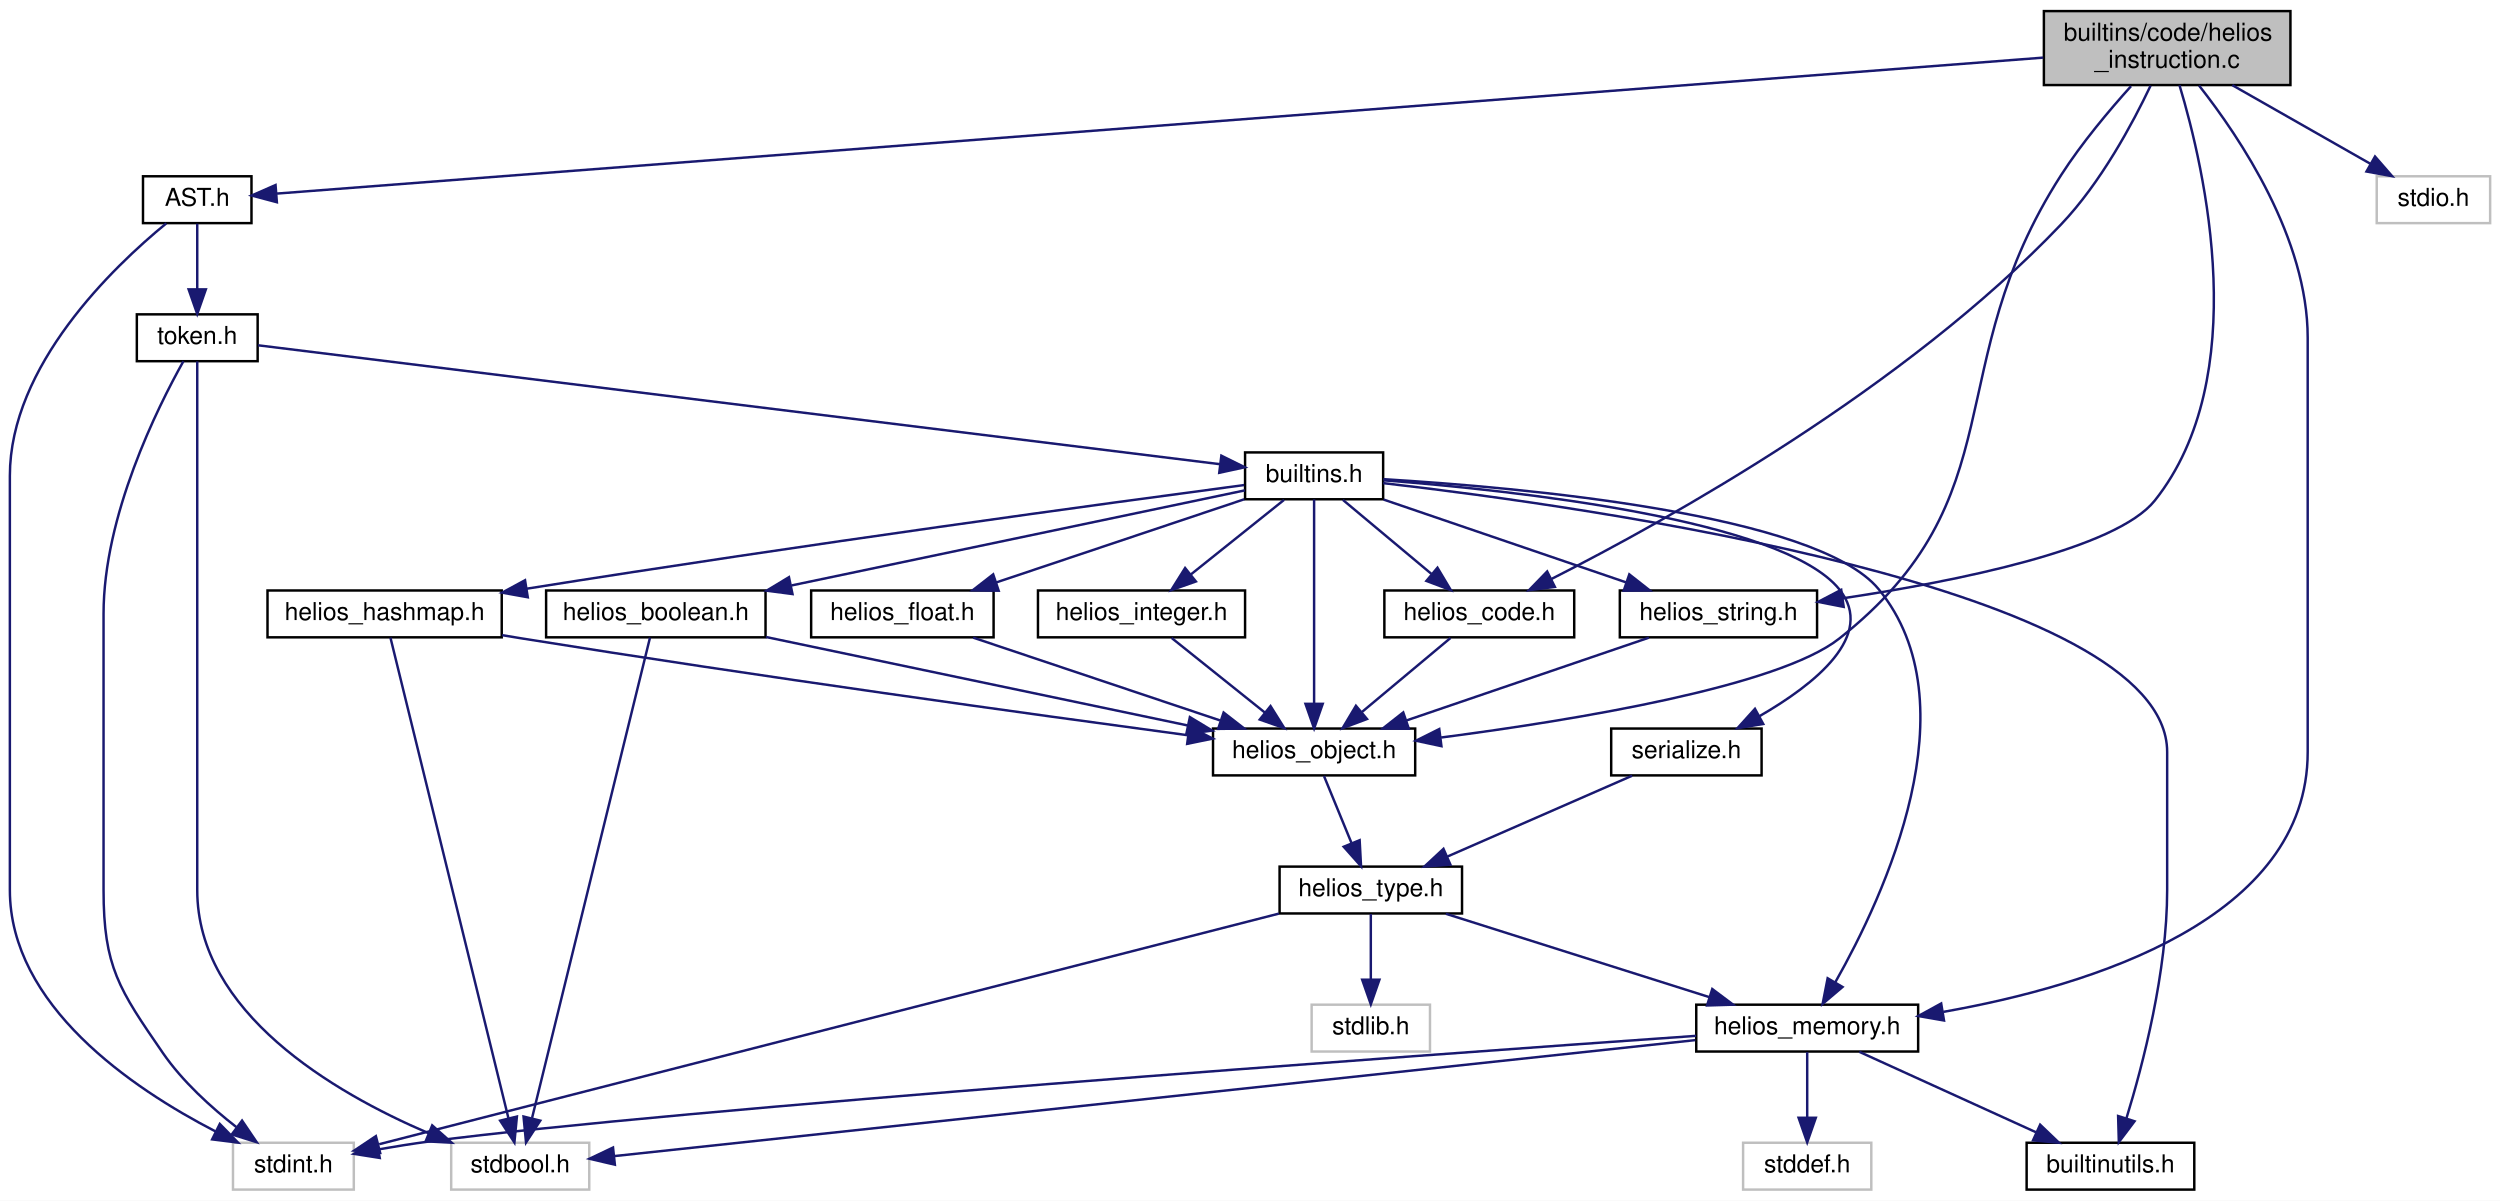
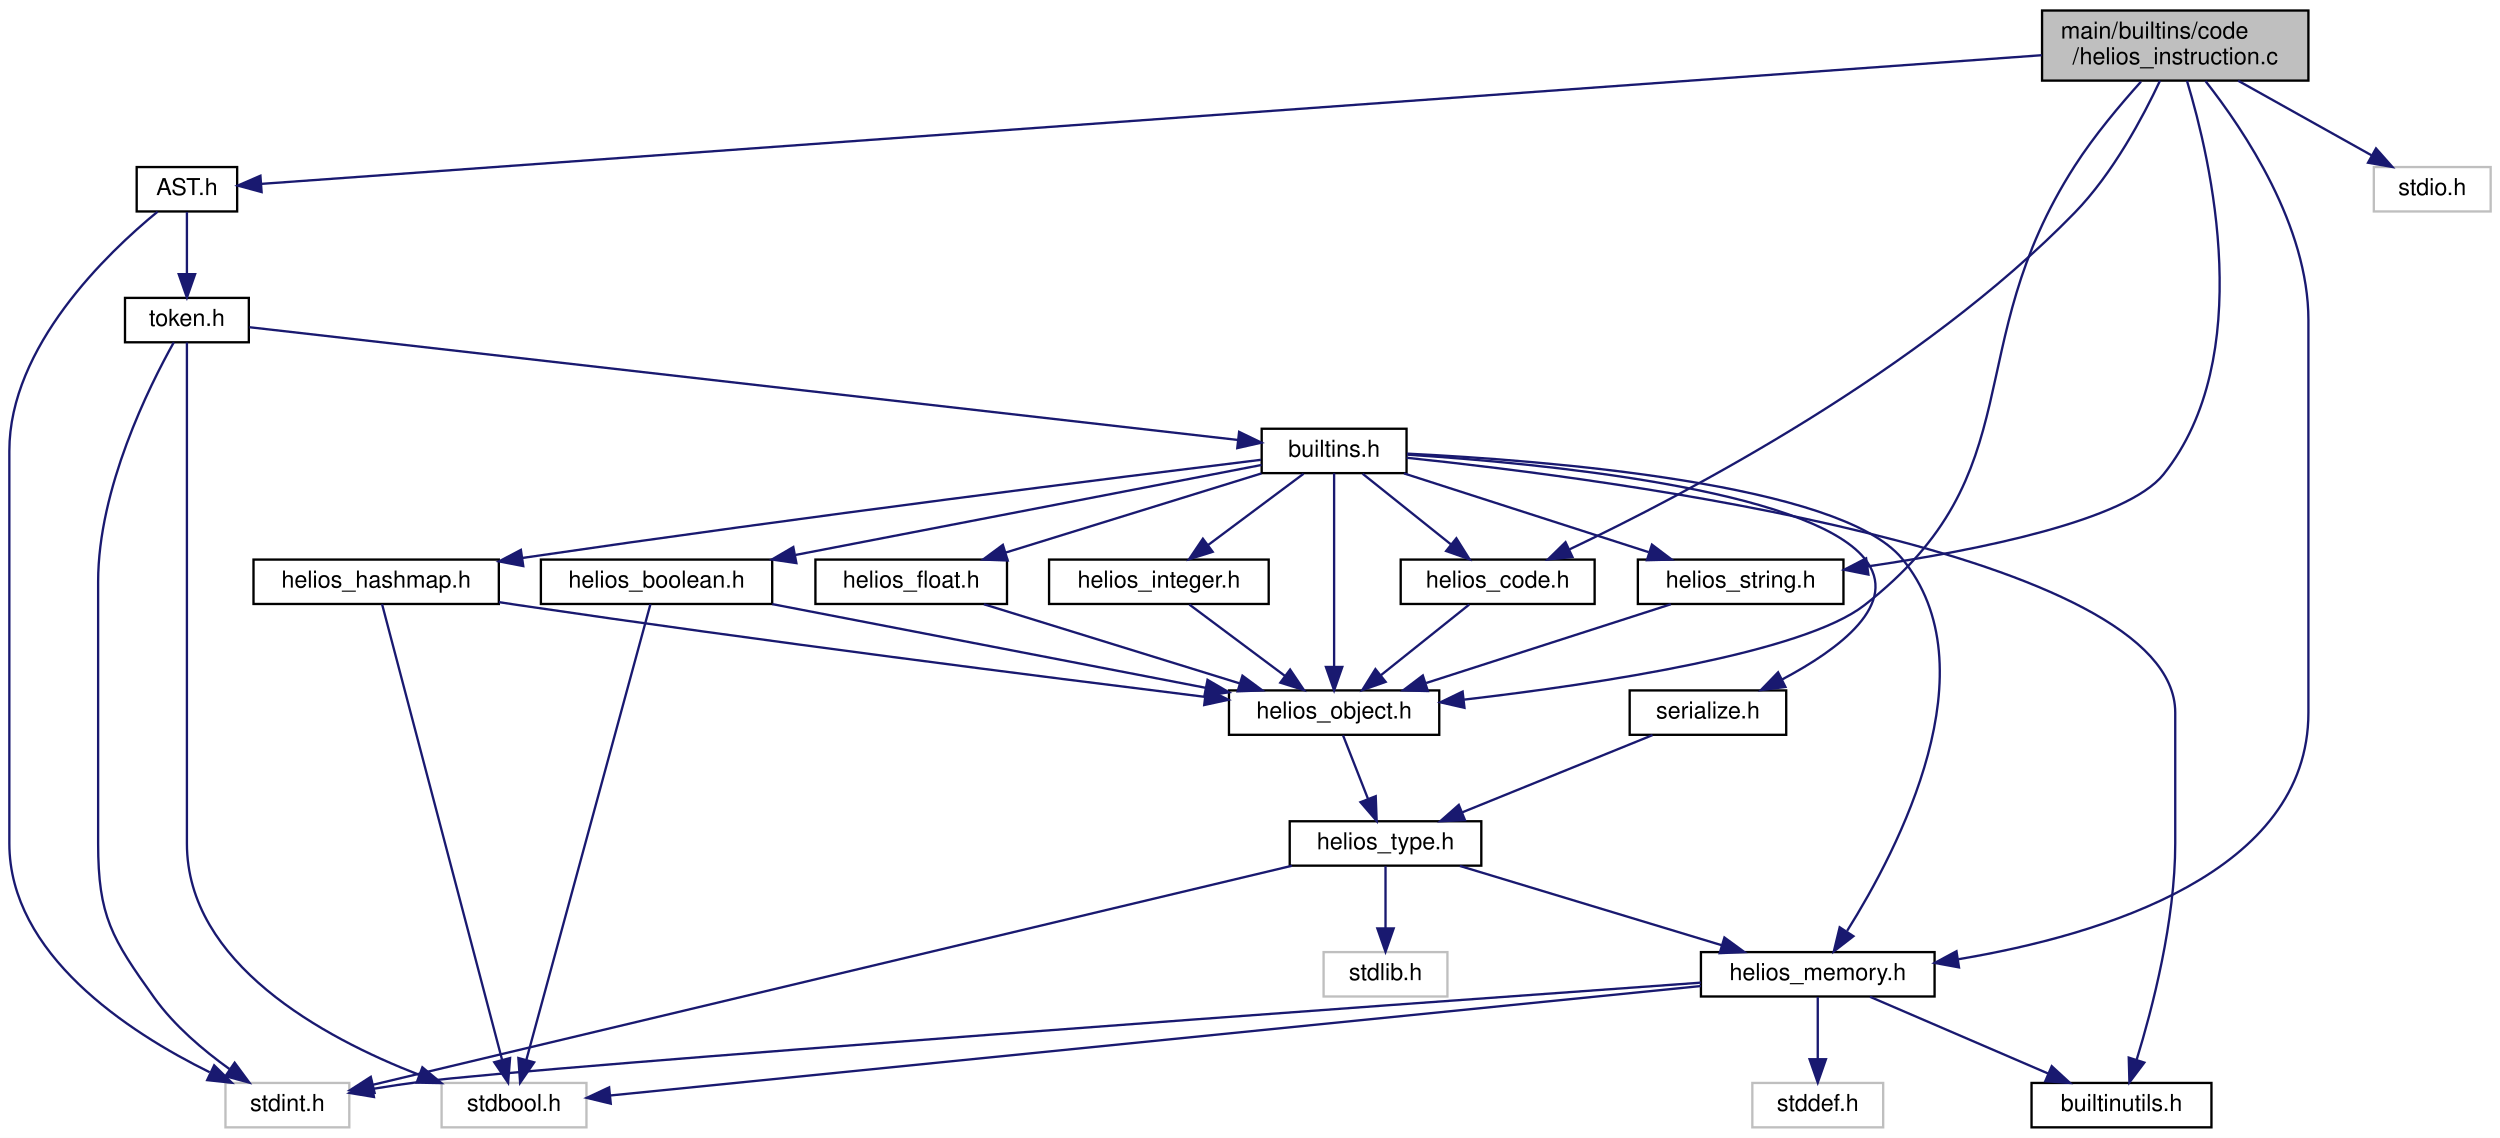
- <svg xmlns="http://www.w3.org/2000/svg" xmlns:xlink="http://www.w3.org/1999/xlink" width="1014pt" height="487pt" viewBox="0.00 0.00 1014.00 487.00">
+ <svg xmlns="http://www.w3.org/2000/svg" xmlns:xlink="http://www.w3.org/1999/xlink" width="1070pt" height="487pt" viewBox="0.00 0.00 1070.00 487.00">
  <g id="graph0" class="graph" transform="scale(1 1) rotate(0) translate(4 483)">
-     <polygon fill="#ffffff" stroke="transparent" points="-4,4 -4,-483 1010,-483 1010,4 -4,4" />
+     <polygon fill="#ffffff" stroke="transparent" points="-4,4 -4,-483 1066,-483 1066,4 -4,4" />
    <g id="node1" class="node">
      <g id="a_node1">
        <a xlink:title=" ">
-           <polygon fill="#bfbfbf" stroke="#000000" points="825,-448.5 825,-478.5 925,-478.5 925,-448.5 825,-448.5" />
-           <text text-anchor="start" x="833" y="-466.5" font-family="Helvetica,sans-Serif" font-size="10.00" fill="#000000">builtins/code/helios</text>
-           <text text-anchor="middle" x="875" y="-455.5" font-family="Helvetica,sans-Serif" font-size="10.00" fill="#000000">_instruction.c</text>
+           <polygon fill="#bfbfbf" stroke="#000000" points="870,-448.5 870,-478.5 984,-478.5 984,-448.5 870,-448.5" />
+           <text text-anchor="start" x="878" y="-466.5" font-family="Helvetica,sans-Serif" font-size="10.00" fill="#000000">main/builtins/code</text>
+           <text text-anchor="middle" x="927" y="-455.5" font-family="Helvetica,sans-Serif" font-size="10.00" fill="#000000">/helios_instruction.c</text>
        </a>
      </g>
    </g>
    <g id="node2" class="node">
      <g id="a_node2">
        <a xlink:href="AST_8h.html" target="_top" xlink:title=" ">
-           <polygon fill="#ffffff" stroke="#000000" points="54,-392.5 54,-411.5 98,-411.5 98,-392.5 54,-392.5" />
+           <polygon fill="#ffffff" stroke="#000000" points="54.5,-392.5 54.5,-411.5 97.5,-411.5 97.5,-392.5 54.5,-392.5" />
          <text text-anchor="middle" x="76" y="-399.5" font-family="Helvetica,sans-Serif" font-size="10.00" fill="#000000">AST.h</text>
        </a>
      </g>
    </g>
    <g id="edge1" class="edge">
-       <path fill="none" stroke="#191970" d="M824.716,-459.63C674.511,-448.068 231.914,-414.001 108.36,-404.491" />
-       <polygon fill="#191970" stroke="#191970" points="108.3,-400.976 98.061,-403.698 107.763,-407.955 108.3,-400.976" />
+       <path fill="none" stroke="#191970" d="M869.842,-459.369C705.443,-447.489 235.017,-413.492 107.958,-404.31" />
+       <polygon fill="#191970" stroke="#191970" points="107.966,-400.801 97.74,-403.571 107.462,-407.783 107.966,-400.801" />
    </g>
    <g id="node8" class="node">
      <g id="a_node8">
        <a xlink:href="helios__object_8h.html" target="_top" xlink:title=" ">
-           <polygon fill="#ffffff" stroke="#000000" points="488,-168.5 488,-187.5 570,-187.5 570,-168.5 488,-168.5" />
-           <text text-anchor="middle" x="529" y="-175.5" font-family="Helvetica,sans-Serif" font-size="10.00" fill="#000000">helios_object.h</text>
+           <polygon fill="#ffffff" stroke="#000000" points="522,-168.5 522,-187.5 612,-187.5 612,-168.5 522,-168.5" />
+           <text text-anchor="middle" x="567" y="-175.5" font-family="Helvetica,sans-Serif" font-size="10.00" fill="#000000">helios_object.h</text>
        </a>
      </g>
    </g>
    <g id="edge36" class="edge">
-       <path fill="none" stroke="#191970" d="M860.357,-448.061C851.484,-438.223 840.311,-424.935 832,-412 781.926,-334.064 814.696,-281.417 742,-224 717.386,-204.56 635.298,-191.004 580.515,-183.866" />
-       <polygon fill="#191970" stroke="#191970" points="580.648,-180.355 570.286,-182.566 579.765,-187.299 580.648,-180.355" />
+       <path fill="none" stroke="#191970" d="M912.357,-448.061C903.484,-438.223 892.311,-424.935 884,-412 833.926,-334.064 867.061,-280.952 794,-224 767.822,-203.594 681.006,-190.377 622.646,-183.563" />
+       <polygon fill="#191970" stroke="#191970" points="622.793,-180.057 612.462,-182.405 622.002,-187.012 622.793,-180.057" />
    </g>
    <g id="node10" class="node">
      <g id="a_node10">
        <a xlink:href="helios__memory_8h.html" target="_top" xlink:title=" ">
-           <polygon fill="#ffffff" stroke="#000000" points="684,-56.5 684,-75.5 774,-75.5 774,-56.5 684,-56.5" />
-           <text text-anchor="middle" x="729" y="-63.5" font-family="Helvetica,sans-Serif" font-size="10.00" fill="#000000">helios_memory.h</text>
+           <polygon fill="#ffffff" stroke="#000000" points="724,-56.5 724,-75.5 824,-75.5 824,-56.5 724,-56.5" />
+           <text text-anchor="middle" x="774" y="-63.5" font-family="Helvetica,sans-Serif" font-size="10.00" fill="#000000">helios_memory.h</text>
        </a>
      </g>
    </g>
    <g id="edge35" class="edge">
-       <path fill="none" stroke="#191970" d="M887.934,-448.303C904.752,-426.938 932,-386.131 932,-346 932,-346 932,-346 932,-178 932,-110.271 844.298,-83.19 784.186,-72.583" />
-       <polygon fill="#191970" stroke="#191970" points="784.49,-69.085 774.052,-70.903 783.345,-75.991 784.49,-69.085" />
+       <path fill="none" stroke="#191970" d="M939.934,-448.303C956.752,-426.938 984,-386.131 984,-346 984,-346 984,-346 984,-178 984,-109.602 896.195,-82.83 834.139,-72.45" />
+       <polygon fill="#191970" stroke="#191970" points="834.455,-68.957 824.033,-70.864 833.37,-75.872 834.455,-68.957" />
    </g>
    <g id="node14" class="node">
      <g id="a_node14">
        <a xlink:href="helios__code_8h.html" target="_top" xlink:title=" ">
-           <polygon fill="#ffffff" stroke="#000000" points="557.5,-224.5 557.5,-243.5 634.5,-243.5 634.5,-224.5 557.5,-224.5" />
-           <text text-anchor="middle" x="596" y="-231.5" font-family="Helvetica,sans-Serif" font-size="10.00" fill="#000000">helios_code.h</text>
+           <polygon fill="#ffffff" stroke="#000000" points="595.5,-224.5 595.5,-243.5 678.5,-243.5 678.5,-224.5 595.5,-224.5" />
+           <text text-anchor="middle" x="637" y="-231.5" font-family="Helvetica,sans-Serif" font-size="10.00" fill="#000000">helios_code.h</text>
        </a>
      </g>
    </g>
    <g id="edge34" class="edge">
-       <path fill="none" stroke="#191970" d="M868.276,-448.245C860.946,-432.812 848.086,-408.885 832,-392 768.843,-325.702 673.126,-272.447 625.324,-248.2" />
-       <polygon fill="#191970" stroke="#191970" points="626.661,-244.956 616.152,-243.607 623.527,-251.214 626.661,-244.956" />
+       <path fill="none" stroke="#191970" d="M920.483,-448.463C913.235,-432.985 900.362,-408.82 884,-392 818.114,-324.267 717.911,-271.689 667.798,-247.9" />
+       <polygon fill="#191970" stroke="#191970" points="669.009,-244.602 658.469,-243.53 666.04,-250.941 669.009,-244.602" />
    </g>
    <g id="node18" class="node">
      <g id="a_node18">
        <a xlink:href="helios__string_8h.html" target="_top" xlink:title=" ">
-           <polygon fill="#ffffff" stroke="#000000" points="653,-224.5 653,-243.5 733,-243.5 733,-224.5 653,-224.5" />
-           <text text-anchor="middle" x="693" y="-231.5" font-family="Helvetica,sans-Serif" font-size="10.00" fill="#000000">helios_string.h</text>
+           <polygon fill="#ffffff" stroke="#000000" points="697,-224.5 697,-243.5 785,-243.5 785,-224.5 697,-224.5" />
+           <text text-anchor="middle" x="741" y="-231.5" font-family="Helvetica,sans-Serif" font-size="10.00" fill="#000000">helios_string.h</text>
        </a>
      </g>
    </g>
    <g id="edge37" class="edge">
-       <path fill="none" stroke="#191970" d="M880.005,-448.417C890.313,-414.244 909.774,-330.01 870,-280 854.304,-260.264 789.94,-247.31 743.348,-240.32" />
-       <polygon fill="#191970" stroke="#191970" points="743.804,-236.849 733.405,-238.877 742.798,-243.777 743.804,-236.849" />
+       <path fill="none" stroke="#191970" d="M932.024,-448.402C942.371,-414.198 961.909,-329.902 922,-280 906.247,-260.302 842.788,-247.557 795.428,-240.588" />
+       <polygon fill="#191970" stroke="#191970" points="795.681,-237.089 785.288,-239.147 794.696,-244.019 795.681,-237.089" />
    </g>
    <g id="node20" class="node">
      <g id="a_node20">
        <a xlink:title=" ">
-           <polygon fill="#ffffff" stroke="#bfbfbf" points="960,-392.5 960,-411.5 1006,-411.5 1006,-392.5 960,-392.5" />
-           <text text-anchor="middle" x="983" y="-399.5" font-family="Helvetica,sans-Serif" font-size="10.00" fill="#000000">stdio.h</text>
+           <polygon fill="#ffffff" stroke="#bfbfbf" points="1012,-392.5 1012,-411.5 1062,-411.5 1062,-392.5 1012,-392.5" />
+           <text text-anchor="middle" x="1037" y="-399.5" font-family="Helvetica,sans-Serif" font-size="10.00" fill="#000000">stdio.h</text>
        </a>
      </g>
    </g>
    <g id="edge38" class="edge">
-       <path fill="none" stroke="#191970" d="M901.42,-448.455C918.491,-438.734 940.59,-426.15 957.481,-416.532" />
-       <polygon fill="#191970" stroke="#191970" points="959.306,-419.52 966.264,-411.53 955.842,-413.437 959.306,-419.52" />
+       <path fill="none" stroke="#191970" d="M953.909,-448.455C971.297,-438.734 993.805,-426.15 1011.008,-416.532" />
+       <polygon fill="#191970" stroke="#191970" points="1012.933,-419.465 1019.954,-411.53 1009.517,-413.355 1012.933,-419.465" />
    </g>
    <g id="node3" class="node">
      <g id="a_node3">
        <a xlink:title=" ">
-           <polygon fill="#ffffff" stroke="#bfbfbf" points="90.5,-.5 90.5,-19.5 139.5,-19.5 139.5,-.5 90.5,-.5" />
-           <text text-anchor="middle" x="115" y="-7.5" font-family="Helvetica,sans-Serif" font-size="10.00" fill="#000000">stdint.h</text>
+           <polygon fill="#ffffff" stroke="#bfbfbf" points="92.5,-.5 92.5,-19.5 145.5,-19.5 145.5,-.5 92.5,-.5" />
+           <text text-anchor="middle" x="119" y="-7.5" font-family="Helvetica,sans-Serif" font-size="10.00" fill="#000000">stdint.h</text>
        </a>
      </g>
    </g>
    <g id="edge2" class="edge">
-       <path fill="none" stroke="#191970" d="M63.45,-392.408C41.864,-374.716 0,-334.647 0,-290 0,-290 0,-290 0,-122 0,-75.255 49.368,-41.684 83.412,-24.092" />
-       <polygon fill="#191970" stroke="#191970" points="85.151,-27.136 92.554,-19.556 82.04,-20.865 85.151,-27.136" />
+       <path fill="none" stroke="#191970" d="M63.45,-392.408C41.864,-374.716 0,-334.647 0,-290 0,-290 0,-290 0,-122 0,-74.673 50.529,-41.468 85.736,-24.076" />
+       <polygon fill="#191970" stroke="#191970" points="87.665,-27.035 95.205,-19.591 84.669,-20.709 87.665,-27.035" />
    </g>
    <g id="node4" class="node">
      <g id="a_node4">
        <a xlink:href="token_8h.html" target="_top" xlink:title=" ">
-           <polygon fill="#ffffff" stroke="#000000" points="51.5,-336.5 51.5,-355.5 100.5,-355.5 100.5,-336.5 51.5,-336.5" />
+           <polygon fill="#ffffff" stroke="#000000" points="49.5,-336.5 49.5,-355.5 102.5,-355.5 102.5,-336.5 49.5,-336.5" />
          <text text-anchor="middle" x="76" y="-343.5" font-family="Helvetica,sans-Serif" font-size="10.00" fill="#000000">token.h</text>
        </a>
      </g>
    </g>
    <g id="edge3" class="edge">
      <path fill="none" stroke="#191970" d="M76,-392.245C76,-384.938 76,-374.694 76,-365.705" />
      <polygon fill="#191970" stroke="#191970" points="79.5,-365.643 76,-355.643 72.5,-365.643 79.5,-365.643" />
    </g>
    <g id="edge33" class="edge">
-       <path fill="none" stroke="#191970" d="M70.393,-336.483C59.823,-317.614 38,-273.834 38,-234 38,-234 38,-234 38,-122 38,-90.787 44.315,-81.719 62,-56 69.982,-44.392 81.566,-33.886 91.869,-25.854" />
-       <polygon fill="#191970" stroke="#191970" points="94.181,-28.497 100.116,-19.72 90.003,-22.88 94.181,-28.497" />
+       <path fill="none" stroke="#191970" d="M70.393,-336.483C59.823,-317.614 38,-273.834 38,-234 38,-234 38,-234 38,-122 38,-90.787 43.857,-81.398 62,-56 70.574,-43.998 83.08,-33.428 94.195,-25.457" />
+       <polygon fill="#191970" stroke="#191970" points="96.424,-28.173 102.709,-19.644 92.476,-22.392 96.424,-28.173" />
    </g>
    <g id="node5" class="node">
      <g id="a_node5">
        <a xlink:href="builtins_8h.html" target="_top" xlink:title=" ">
-           <polygon fill="#ffffff" stroke="#000000" points="501,-280.5 501,-299.5 557,-299.5 557,-280.5 501,-280.5" />
-           <text text-anchor="middle" x="529" y="-287.5" font-family="Helvetica,sans-Serif" font-size="10.00" fill="#000000">builtins.h</text>
+           <polygon fill="#ffffff" stroke="#000000" points="536,-280.5 536,-299.5 598,-299.5 598,-280.5 536,-280.5" />
+           <text text-anchor="middle" x="567" y="-287.5" font-family="Helvetica,sans-Serif" font-size="10.00" fill="#000000">builtins.h</text>
        </a>
      </g>
    </g>
    <g id="edge4" class="edge">
-       <path fill="none" stroke="#191970" d="M100.677,-342.949C175.535,-333.695 400.43,-305.894 490.795,-294.723" />
-       <polygon fill="#191970" stroke="#191970" points="491.383,-298.177 500.878,-293.476 490.524,-291.23 491.383,-298.177" />
+       <path fill="none" stroke="#191970" d="M102.747,-342.949C183.938,-333.689 427.97,-305.857 525.786,-294.701" />
+       <polygon fill="#191970" stroke="#191970" points="526.342,-298.16 535.881,-293.549 525.549,-291.205 526.342,-298.16" />
    </g>
    <g id="node11" class="node">
      <g id="a_node11">
        <a xlink:title=" ">
-           <polygon fill="#ffffff" stroke="#bfbfbf" points="179,-.5 179,-19.5 235,-19.5 235,-.5 179,-.5" />
-           <text text-anchor="middle" x="207" y="-7.5" font-family="Helvetica,sans-Serif" font-size="10.00" fill="#000000">stdbool.h</text>
+           <polygon fill="#ffffff" stroke="#bfbfbf" points="185,-.5 185,-19.5 247,-19.5 247,-.5 185,-.5" />
+           <text text-anchor="middle" x="216" y="-7.5" font-family="Helvetica,sans-Serif" font-size="10.00" fill="#000000">stdbool.h</text>
        </a>
      </g>
    </g>
    <g id="edge32" class="edge">
-       <path fill="none" stroke="#191970" d="M76,-336.412C76,-317.054 76,-271.917 76,-234 76,-234 76,-234 76,-122 76,-72.348 131.04,-40.007 169.767,-23.396" />
-       <polygon fill="#191970" stroke="#191970" points="171.3,-26.551 179.218,-19.512 168.638,-20.076 171.3,-26.551" />
+       <path fill="none" stroke="#191970" d="M76,-336.412C76,-317.054 76,-271.917 76,-234 76,-234 76,-234 76,-122 76,-70.707 134.01,-39.041 175.347,-22.988" />
+       <polygon fill="#191970" stroke="#191970" points="176.776,-26.191 184.929,-19.426 174.337,-19.63 176.776,-26.191" />
    </g>
    <g id="node6" class="node">
      <g id="a_node6">
        <a xlink:href="builtinutils_8h.html" target="_top" xlink:title=" ">
-           <polygon fill="#ffffff" stroke="#000000" points="818,-.5 818,-19.5 886,-19.5 886,-.5 818,-.5" />
-           <text text-anchor="middle" x="852" y="-7.5" font-family="Helvetica,sans-Serif" font-size="10.00" fill="#000000">builtinutils.h</text>
+           <polygon fill="#ffffff" stroke="#000000" points="865.5,-.5 865.5,-19.5 942.5,-19.5 942.5,-.5 865.5,-.5" />
+           <text text-anchor="middle" x="904" y="-7.5" font-family="Helvetica,sans-Serif" font-size="10.00" fill="#000000">builtinutils.h</text>
        </a>
      </g>
    </g>
    <g id="edge5" class="edge">
-       <path fill="none" stroke="#191970" d="M557.021,-287.043C639.392,-277.581 875,-244.69 875,-178 875,-178 875,-178 875,-122 875,-88.906 865.245,-51.415 858.441,-29.29" />
-       <polygon fill="#191970" stroke="#191970" points="861.771,-28.21 855.394,-19.75 855.103,-30.34 861.771,-28.21" />
+       <path fill="none" stroke="#191970" d="M598.005,-287.076C685.328,-277.99 927,-246.646 927,-178 927,-178 927,-178 927,-122 927,-88.906 917.245,-51.415 910.441,-29.29" />
+       <polygon fill="#191970" stroke="#191970" points="913.771,-28.21 907.394,-19.75 907.103,-30.34 913.771,-28.21" />
    </g>
    <g id="node7" class="node">
      <g id="a_node7">
        <a xlink:href="helios__boolean_8h.html" target="_top" xlink:title=" ">
-           <polygon fill="#ffffff" stroke="#000000" points="217.5,-224.5 217.5,-243.5 306.5,-243.5 306.5,-224.5 217.5,-224.5" />
-           <text text-anchor="middle" x="262" y="-231.5" font-family="Helvetica,sans-Serif" font-size="10.00" fill="#000000">helios_boolean.h</text>
+           <polygon fill="#ffffff" stroke="#000000" points="227.5,-224.5 227.5,-243.5 326.5,-243.5 326.5,-224.5 227.5,-224.5" />
+           <text text-anchor="middle" x="277" y="-231.5" font-family="Helvetica,sans-Serif" font-size="10.00" fill="#000000">helios_boolean.h</text>
        </a>
      </g>
    </g>
    <g id="edge6" class="edge">
-       <path fill="none" stroke="#191970" d="M500.931,-284.113C457.446,-274.992 372.985,-257.278 317.033,-245.542" />
-       <polygon fill="#191970" stroke="#191970" points="317.439,-242.052 306.933,-243.424 316.002,-248.903 317.439,-242.052" />
+       <path fill="none" stroke="#191970" d="M535.965,-284.007C488.518,-274.845 397.093,-257.19 336.556,-245.5" />
+       <polygon fill="#191970" stroke="#191970" points="336.856,-241.994 326.374,-243.534 335.529,-248.867 336.856,-241.994" />
    </g>
    <g id="edge26" class="edge">
-       <path fill="none" stroke="#191970" d="M529,-280.451C529,-262.184 529,-221.955 529,-197.698" />
-       <polygon fill="#191970" stroke="#191970" points="532.5,-197.525 529,-187.525 525.5,-197.525 532.5,-197.525" />
+       <path fill="none" stroke="#191970" d="M567,-280.451C567,-262.184 567,-221.955 567,-197.698" />
+       <polygon fill="#191970" stroke="#191970" points="570.5,-197.525 567,-187.525 563.5,-197.525 570.5,-197.525" />
    </g>
    <g id="edge29" class="edge">
-       <path fill="none" stroke="#191970" d="M557.116,-288.645C612.576,-285.321 732.882,-274.665 758,-244 796.265,-197.284 760.413,-119.927 740.403,-84.614" />
-       <polygon fill="#191970" stroke="#191970" points="743.33,-82.686 735.254,-75.829 737.291,-86.226 743.33,-82.686" />
+       <path fill="none" stroke="#191970" d="M598.18,-288.856C657.58,-285.952 783.43,-276.072 810,-244 848.793,-197.174 808.701,-119.873 786.566,-84.594" />
+       <polygon fill="#191970" stroke="#191970" points="789.255,-82.307 780.88,-75.818 783.381,-86.113 789.255,-82.307" />
    </g>
    <g id="edge17" class="edge">
-       <path fill="none" stroke="#191970" d="M540.67,-280.245C550.566,-271.975 564.963,-259.942 576.59,-250.223" />
-       <polygon fill="#191970" stroke="#191970" points="579.035,-252.741 584.463,-243.643 574.546,-247.37 579.035,-252.741" />
+       <path fill="none" stroke="#191970" d="M579.193,-280.245C589.632,-271.894 604.865,-259.708 617.074,-249.941" />
+       <polygon fill="#191970" stroke="#191970" points="619.324,-252.623 624.947,-243.643 614.952,-247.157 619.324,-252.623" />
    </g>
    <g id="node15" class="node">
      <g id="a_node15">
        <a xlink:href="helios__float_8h.html" target="_top" xlink:title=" ">
-           <polygon fill="#ffffff" stroke="#000000" points="325,-224.5 325,-243.5 399,-243.5 399,-224.5 325,-224.5" />
-           <text text-anchor="middle" x="362" y="-231.5" font-family="Helvetica,sans-Serif" font-size="10.00" fill="#000000">helios_float.h</text>
+           <polygon fill="#ffffff" stroke="#000000" points="345,-224.5 345,-243.5 427,-243.5 427,-224.5 345,-224.5" />
+           <text text-anchor="middle" x="386" y="-231.5" font-family="Helvetica,sans-Serif" font-size="10.00" fill="#000000">helios_float.h</text>
        </a>
      </g>
    </g>
    <g id="edge19" class="edge">
-       <path fill="none" stroke="#191970" d="M500.671,-280.5C472.96,-271.208 430.577,-256.996 399.962,-246.73" />
-       <polygon fill="#191970" stroke="#191970" points="401.062,-243.407 390.468,-243.546 398.837,-250.044 401.062,-243.407" />
+       <path fill="none" stroke="#191970" d="M535.885,-280.373C505.657,-271.021 459.604,-256.772 426.526,-246.538" />
+       <polygon fill="#191970" stroke="#191970" points="427.297,-243.113 416.709,-243.501 425.228,-249.8 427.297,-243.113" />
    </g>
    <g id="node16" class="node">
      <g id="a_node16">
        <a xlink:href="helios__hashmap_8h.html" target="_top" xlink:title=" ">
-           <polygon fill="#ffffff" stroke="#000000" points="104.5,-224.5 104.5,-243.5 199.5,-243.5 199.5,-224.5 104.5,-224.5" />
-           <text text-anchor="middle" x="152" y="-231.5" font-family="Helvetica,sans-Serif" font-size="10.00" fill="#000000">helios_hashmap.h</text>
+           <polygon fill="#ffffff" stroke="#000000" points="104.5,-224.5 104.5,-243.5 209.5,-243.5 209.5,-224.5 104.5,-224.5" />
+           <text text-anchor="middle" x="157" y="-231.5" font-family="Helvetica,sans-Serif" font-size="10.00" fill="#000000">helios_hashmap.h</text>
        </a>
      </g>
    </g>
    <g id="edge21" class="edge">
-       <path fill="none" stroke="#191970" d="M500.61,-286.265C446.162,-279.031 323.066,-262.33 209.54,-244.21" />
-       <polygon fill="#191970" stroke="#191970" points="210.068,-240.75 199.64,-242.622 208.959,-247.662 210.068,-240.75" />
+       <path fill="none" stroke="#191970" d="M535.67,-286.206C476.126,-278.923 342.288,-262.207 219.505,-244.19" />
+       <polygon fill="#191970" stroke="#191970" points="219.96,-240.719 209.556,-242.723 218.939,-247.644 219.96,-240.719" />
    </g>
    <g id="node17" class="node">
      <g id="a_node17">
        <a xlink:href="helios__integer_8h.html" target="_top" xlink:title=" ">
-           <polygon fill="#ffffff" stroke="#000000" points="417,-224.5 417,-243.5 501,-243.5 501,-224.5 417,-224.5" />
-           <text text-anchor="middle" x="459" y="-231.5" font-family="Helvetica,sans-Serif" font-size="10.00" fill="#000000">helios_integer.h</text>
+           <polygon fill="#ffffff" stroke="#000000" points="445,-224.5 445,-243.5 539,-243.5 539,-224.5 445,-224.5" />
+           <text text-anchor="middle" x="492" y="-231.5" font-family="Helvetica,sans-Serif" font-size="10.00" fill="#000000">helios_integer.h</text>
        </a>
      </g>
    </g>
    <g id="edge24" class="edge">
-       <path fill="none" stroke="#191970" d="M516.807,-280.245C506.368,-271.894 491.135,-259.708 478.926,-249.941" />
-       <polygon fill="#191970" stroke="#191970" points="481.048,-247.157 471.053,-243.643 476.676,-252.623 481.048,-247.157" />
+       <path fill="none" stroke="#191970" d="M553.936,-280.245C542.644,-271.814 526.115,-259.473 512.973,-249.66" />
+       <polygon fill="#191970" stroke="#191970" points="515.021,-246.821 504.914,-243.643 510.833,-252.43 515.021,-246.821" />
    </g>
    <g id="edge27" class="edge">
-       <path fill="none" stroke="#191970" d="M557.193,-280.373C584.345,-271.102 625.591,-257.018 655.503,-246.804" />
-       <polygon fill="#191970" stroke="#191970" points="656.843,-250.045 665.175,-243.501 654.581,-243.42 656.843,-250.045" />
+       <path fill="none" stroke="#191970" d="M596.912,-280.373C625.845,-271.061 669.861,-256.895 701.629,-246.671" />
+       <polygon fill="#191970" stroke="#191970" points="703.032,-249.897 711.479,-243.501 700.887,-243.233 703.032,-249.897" />
    </g>
    <g id="node19" class="node">
      <g id="a_node19">
        <a xlink:href="serialize_8h.html" target="_top" xlink:title=" ">
-           <polygon fill="#ffffff" stroke="#000000" points="649.5,-168.5 649.5,-187.5 710.5,-187.5 710.5,-168.5 649.5,-168.5" />
-           <text text-anchor="middle" x="680" y="-175.5" font-family="Helvetica,sans-Serif" font-size="10.00" fill="#000000">serialize.h</text>
+           <polygon fill="#ffffff" stroke="#000000" points="693.5,-168.5 693.5,-187.5 760.5,-187.5 760.5,-168.5 693.5,-168.5" />
+           <text text-anchor="middle" x="727" y="-175.5" font-family="Helvetica,sans-Serif" font-size="10.00" fill="#000000">serialize.h</text>
        </a>
      </g>
    </g>
    <g id="edge30" class="edge">
-       <path fill="none" stroke="#191970" d="M557.184,-288.175C609.651,-284.128 719.071,-272.409 742,-244 757.08,-225.316 732.1,-205.435 709.491,-192.435" />
-       <polygon fill="#191970" stroke="#191970" points="711.167,-189.362 700.713,-187.64 707.812,-195.505 711.167,-189.362" />
+       <path fill="none" stroke="#191970" d="M598.327,-288.387C654.696,-284.76 769.628,-273.806 794,-244 809.763,-224.722 782.964,-204.988 758.721,-192.185" />
+       <polygon fill="#191970" stroke="#191970" points="760.157,-188.989 749.649,-187.632 757.017,-195.246 760.157,-188.989" />
    </g>
    <g id="edge7" class="edge">
-       <path fill="none" stroke="#191970" d="M306.69,-224.627C353.911,-214.723 428.263,-199.128 477.809,-188.737" />
-       <polygon fill="#191970" stroke="#191970" points="478.611,-192.145 487.679,-186.667 477.174,-185.294 478.611,-192.145" />
+       <path fill="none" stroke="#191970" d="M326.523,-224.437C378.044,-214.488 458.513,-198.949 511.985,-188.624" />
+       <polygon fill="#191970" stroke="#191970" points="512.817,-192.028 521.971,-186.695 511.489,-185.155 512.817,-192.028" />
    </g>
    <g id="edge16" class="edge">
-       <path fill="none" stroke="#191970" d="M259.637,-224.375C251.298,-190.413 223.143,-75.747 211.798,-29.539" />
-       <polygon fill="#191970" stroke="#191970" points="215.138,-28.466 209.355,-19.589 208.34,-30.135 215.138,-28.466" />
+       <path fill="none" stroke="#191970" d="M274.379,-224.375C265.111,-190.341 233.772,-75.262 221.241,-29.247" />
+       <polygon fill="#191970" stroke="#191970" points="224.616,-28.318 218.611,-19.589 217.862,-30.157 224.616,-28.318" />
    </g>
    <g id="node9" class="node">
      <g id="a_node9">
        <a xlink:href="helios__type_8h.html" target="_top" xlink:title=" ">
-           <polygon fill="#ffffff" stroke="#000000" points="515,-112.5 515,-131.5 589,-131.5 589,-112.5 515,-112.5" />
-           <text text-anchor="middle" x="552" y="-119.5" font-family="Helvetica,sans-Serif" font-size="10.00" fill="#000000">helios_type.h</text>
+           <polygon fill="#ffffff" stroke="#000000" points="548,-112.5 548,-131.5 630,-131.5 630,-112.5 548,-112.5" />
+           <text text-anchor="middle" x="589" y="-119.5" font-family="Helvetica,sans-Serif" font-size="10.00" fill="#000000">helios_type.h</text>
        </a>
      </g>
    </g>
    <g id="edge8" class="edge">
-       <path fill="none" stroke="#191970" d="M533.006,-168.245C536.073,-160.778 540.4,-150.243 544.15,-141.114" />
-       <polygon fill="#191970" stroke="#191970" points="547.478,-142.223 548.04,-131.643 541.003,-139.563 547.478,-142.223" />
+       <path fill="none" stroke="#191970" d="M570.832,-168.245C573.766,-160.778 577.905,-150.243 581.491,-141.114" />
+       <polygon fill="#191970" stroke="#191970" points="584.813,-142.23 585.212,-131.643 578.298,-139.67 584.813,-142.23" />
    </g>
    <g id="edge14" class="edge">
-       <path fill="none" stroke="#191970" d="M514.742,-112.451C431.382,-91.086 230.808,-39.681 149.804,-18.92" />
-       <polygon fill="#191970" stroke="#191970" points="150.194,-15.407 139.638,-16.315 148.456,-22.188 150.194,-15.407" />
+       <path fill="none" stroke="#191970" d="M548.928,-112.451C459.014,-91.025 242.304,-39.383 155.68,-18.741" />
+       <polygon fill="#191970" stroke="#191970" points="156.317,-15.295 145.778,-16.381 154.695,-22.104 156.317,-15.295" />
    </g>
    <g id="edge9" class="edge">
-       <path fill="none" stroke="#191970" d="M582.427,-112.373C611.987,-103.021 657.023,-88.772 689.37,-78.538" />
-       <polygon fill="#191970" stroke="#191970" points="690.491,-81.855 698.97,-75.501 688.38,-75.181 690.491,-81.855" />
+       <path fill="none" stroke="#191970" d="M620.803,-112.373C651.832,-102.981 699.175,-88.65 733.015,-78.406" />
+       <polygon fill="#191970" stroke="#191970" points="734.055,-81.748 742.612,-75.501 732.027,-75.049 734.055,-81.748" />
    </g>
    <g id="node13" class="node">
      <g id="a_node13">
        <a xlink:title=" ">
-           <polygon fill="#ffffff" stroke="#bfbfbf" points="528,-56.5 528,-75.5 576,-75.5 576,-56.5 528,-56.5" />
-           <text text-anchor="middle" x="552" y="-63.5" font-family="Helvetica,sans-Serif" font-size="10.00" fill="#000000">stdlib.h</text>
+           <polygon fill="#ffffff" stroke="#bfbfbf" points="562.5,-56.5 562.5,-75.5 615.5,-75.5 615.5,-56.5 562.5,-56.5" />
+           <text text-anchor="middle" x="589" y="-63.5" font-family="Helvetica,sans-Serif" font-size="10.00" fill="#000000">stdlib.h</text>
        </a>
      </g>
    </g>
    <g id="edge15" class="edge">
-       <path fill="none" stroke="#191970" d="M552,-112.246C552,-104.938 552,-94.694 552,-85.705" />
-       <polygon fill="#191970" stroke="#191970" points="555.5,-85.643 552,-75.643 548.5,-85.643 555.5,-85.643" />
+       <path fill="none" stroke="#191970" d="M589,-112.246C589,-104.938 589,-94.694 589,-85.705" />
+       <polygon fill="#191970" stroke="#191970" points="592.5,-85.643 589,-75.643 585.5,-85.643 592.5,-85.643" />
    </g>
    <g id="edge13" class="edge">
-       <path fill="none" stroke="#191970" d="M683.904,-62.862C569.346,-54.797 269.197,-33.068 170,-20 163.433,-19.135 156.458,-18.02 149.76,-16.851" />
-       <polygon fill="#191970" stroke="#191970" points="150.025,-13.342 139.56,-14.996 148.773,-20.229 150.025,-13.342" />
+       <path fill="none" stroke="#191970" d="M723.997,-62.434C590.051,-52.84 229.657,-26.754 176,-20 169.458,-19.177 162.525,-18.118 155.83,-16.999" />
+       <polygon fill="#191970" stroke="#191970" points="156.05,-13.485 145.598,-15.217 154.848,-20.381 156.05,-13.485" />
    </g>
    <g id="edge10" class="edge">
-       <path fill="none" stroke="#191970" d="M750.144,-56.373C769.889,-47.384 799.57,-33.871 821.806,-23.747" />
-       <polygon fill="#191970" stroke="#191970" points="823.481,-26.83 831.131,-19.501 820.58,-20.459 823.481,-26.83" />
+       <path fill="none" stroke="#191970" d="M796.348,-56.373C817.403,-47.303 849.149,-33.628 872.717,-23.476" />
+       <polygon fill="#191970" stroke="#191970" points="874.144,-26.672 881.944,-19.501 871.375,-20.243 874.144,-26.672" />
    </g>
    <g id="edge11" class="edge">
-       <path fill="none" stroke="#191970" d="M683.589,-61.128C582.321,-50.264 339.521,-24.217 245.292,-14.108" />
-       <polygon fill="#191970" stroke="#191970" points="245.393,-10.599 235.077,-13.012 244.646,-17.559 245.393,-10.599" />
+       <path fill="none" stroke="#191970" d="M723.99,-60.981C614.962,-50.039 357.608,-24.212 257.167,-14.132" />
+       <polygon fill="#191970" stroke="#191970" points="257.406,-10.638 247.107,-13.122 256.707,-17.603 257.406,-10.638" />
    </g>
    <g id="node12" class="node">
      <g id="a_node12">
        <a xlink:title=" ">
-           <polygon fill="#ffffff" stroke="#bfbfbf" points="703,-.5 703,-19.5 755,-19.5 755,-.5 703,-.5" />
-           <text text-anchor="middle" x="729" y="-7.5" font-family="Helvetica,sans-Serif" font-size="10.00" fill="#000000">stddef.h</text>
+           <polygon fill="#ffffff" stroke="#bfbfbf" points="746,-.5 746,-19.5 802,-19.5 802,-.5 746,-.5" />
+           <text text-anchor="middle" x="774" y="-7.5" font-family="Helvetica,sans-Serif" font-size="10.00" fill="#000000">stddef.h</text>
        </a>
      </g>
    </g>
    <g id="edge12" class="edge">
-       <path fill="none" stroke="#191970" d="M729,-56.245C729,-48.938 729,-38.694 729,-29.705" />
-       <polygon fill="#191970" stroke="#191970" points="732.5,-29.643 729,-19.643 725.5,-29.643 732.5,-29.643" />
+       <path fill="none" stroke="#191970" d="M774,-56.245C774,-48.938 774,-38.694 774,-29.705" />
+       <polygon fill="#191970" stroke="#191970" points="777.5,-29.643 774,-19.643 770.5,-29.643 777.5,-29.643" />
    </g>
    <g id="edge18" class="edge">
-       <path fill="none" stroke="#191970" d="M584.33,-224.245C574.434,-215.975 560.037,-203.942 548.41,-194.223" />
-       <polygon fill="#191970" stroke="#191970" points="550.454,-191.37 540.537,-187.643 545.965,-196.741 550.454,-191.37" />
+       <path fill="none" stroke="#191970" d="M624.807,-224.245C614.368,-215.894 599.135,-203.708 586.926,-193.941" />
+       <polygon fill="#191970" stroke="#191970" points="589.048,-191.157 579.053,-187.643 584.676,-196.623 589.048,-191.157" />
    </g>
    <g id="edge20" class="edge">
-       <path fill="none" stroke="#191970" d="M390.708,-224.373C418.358,-215.102 460.358,-201.018 490.817,-190.804" />
-       <polygon fill="#191970" stroke="#191970" points="492.298,-193.999 500.666,-187.501 490.072,-187.362 492.298,-193.999" />
+       <path fill="none" stroke="#191970" d="M417.115,-224.373C447.343,-215.021 493.396,-200.773 526.474,-190.538" />
+       <polygon fill="#191970" stroke="#191970" points="527.772,-193.8 536.291,-187.501 525.703,-187.113 527.772,-193.8" />
    </g>
    <g id="edge22" class="edge">
-       <path fill="none" stroke="#191970" d="M199.64,-225.378C202.467,-224.902 205.27,-224.439 208,-224 303.038,-208.71 414.318,-193.324 477.75,-184.791" />
-       <polygon fill="#191970" stroke="#191970" points="478.442,-188.23 487.887,-183.431 477.511,-181.292 478.442,-188.23" />
+       <path fill="none" stroke="#191970" d="M209.556,-225.277C212.411,-224.836 215.24,-224.408 218,-224 321.509,-208.698 442.668,-193.289 511.571,-184.76" />
+       <polygon fill="#191970" stroke="#191970" points="512.264,-188.201 521.759,-183.502 511.406,-181.254 512.264,-188.201" />
    </g>
    <g id="edge23" class="edge">
-       <path fill="none" stroke="#191970" d="M154.363,-224.375C162.702,-190.413 190.857,-75.747 202.202,-29.539" />
-       <polygon fill="#191970" stroke="#191970" points="205.66,-30.135 204.645,-19.589 198.862,-28.466 205.66,-30.135" />
+       <path fill="none" stroke="#191970" d="M159.535,-224.375C168.48,-190.413 198.683,-75.747 210.853,-29.539" />
+       <polygon fill="#191970" stroke="#191970" points="214.312,-30.151 213.474,-19.589 207.543,-28.368 214.312,-30.151" />
    </g>
    <g id="edge25" class="edge">
-       <path fill="none" stroke="#191970" d="M471.193,-224.245C481.632,-215.894 496.865,-203.708 509.074,-193.941" />
-       <polygon fill="#191970" stroke="#191970" points="511.324,-196.623 516.947,-187.643 506.952,-191.157 511.324,-196.623" />
+       <path fill="none" stroke="#191970" d="M505.064,-224.245C516.356,-215.814 532.885,-203.473 546.027,-193.66" />
+       <polygon fill="#191970" stroke="#191970" points="548.167,-196.43 554.086,-187.643 543.979,-190.821 548.167,-196.43" />
    </g>
    <g id="edge28" class="edge">
-       <path fill="none" stroke="#191970" d="M664.807,-224.373C637.655,-215.102 596.409,-201.018 566.497,-190.804" />
-       <polygon fill="#191970" stroke="#191970" points="567.419,-187.42 556.825,-187.501 565.157,-194.045 567.419,-187.42" />
+       <path fill="none" stroke="#191970" d="M711.088,-224.373C682.155,-215.061 638.139,-200.895 606.371,-190.671" />
+       <polygon fill="#191970" stroke="#191970" points="607.113,-187.233 596.521,-187.501 604.968,-193.897 607.113,-187.233" />
    </g>
    <g id="edge31" class="edge">
-       <path fill="none" stroke="#191970" d="M657.996,-168.373C637.356,-159.344 606.284,-145.749 583.111,-135.611" />
-       <polygon fill="#191970" stroke="#191970" points="584.281,-132.303 573.717,-131.501 581.476,-138.716 584.281,-132.303" />
+       <path fill="none" stroke="#191970" d="M703.277,-168.373C680.826,-159.263 646.926,-145.506 621.875,-135.34" />
+       <polygon fill="#191970" stroke="#191970" points="622.996,-132.018 612.413,-131.501 620.364,-138.505 622.996,-132.018" />
    </g>
  </g>
</svg>
